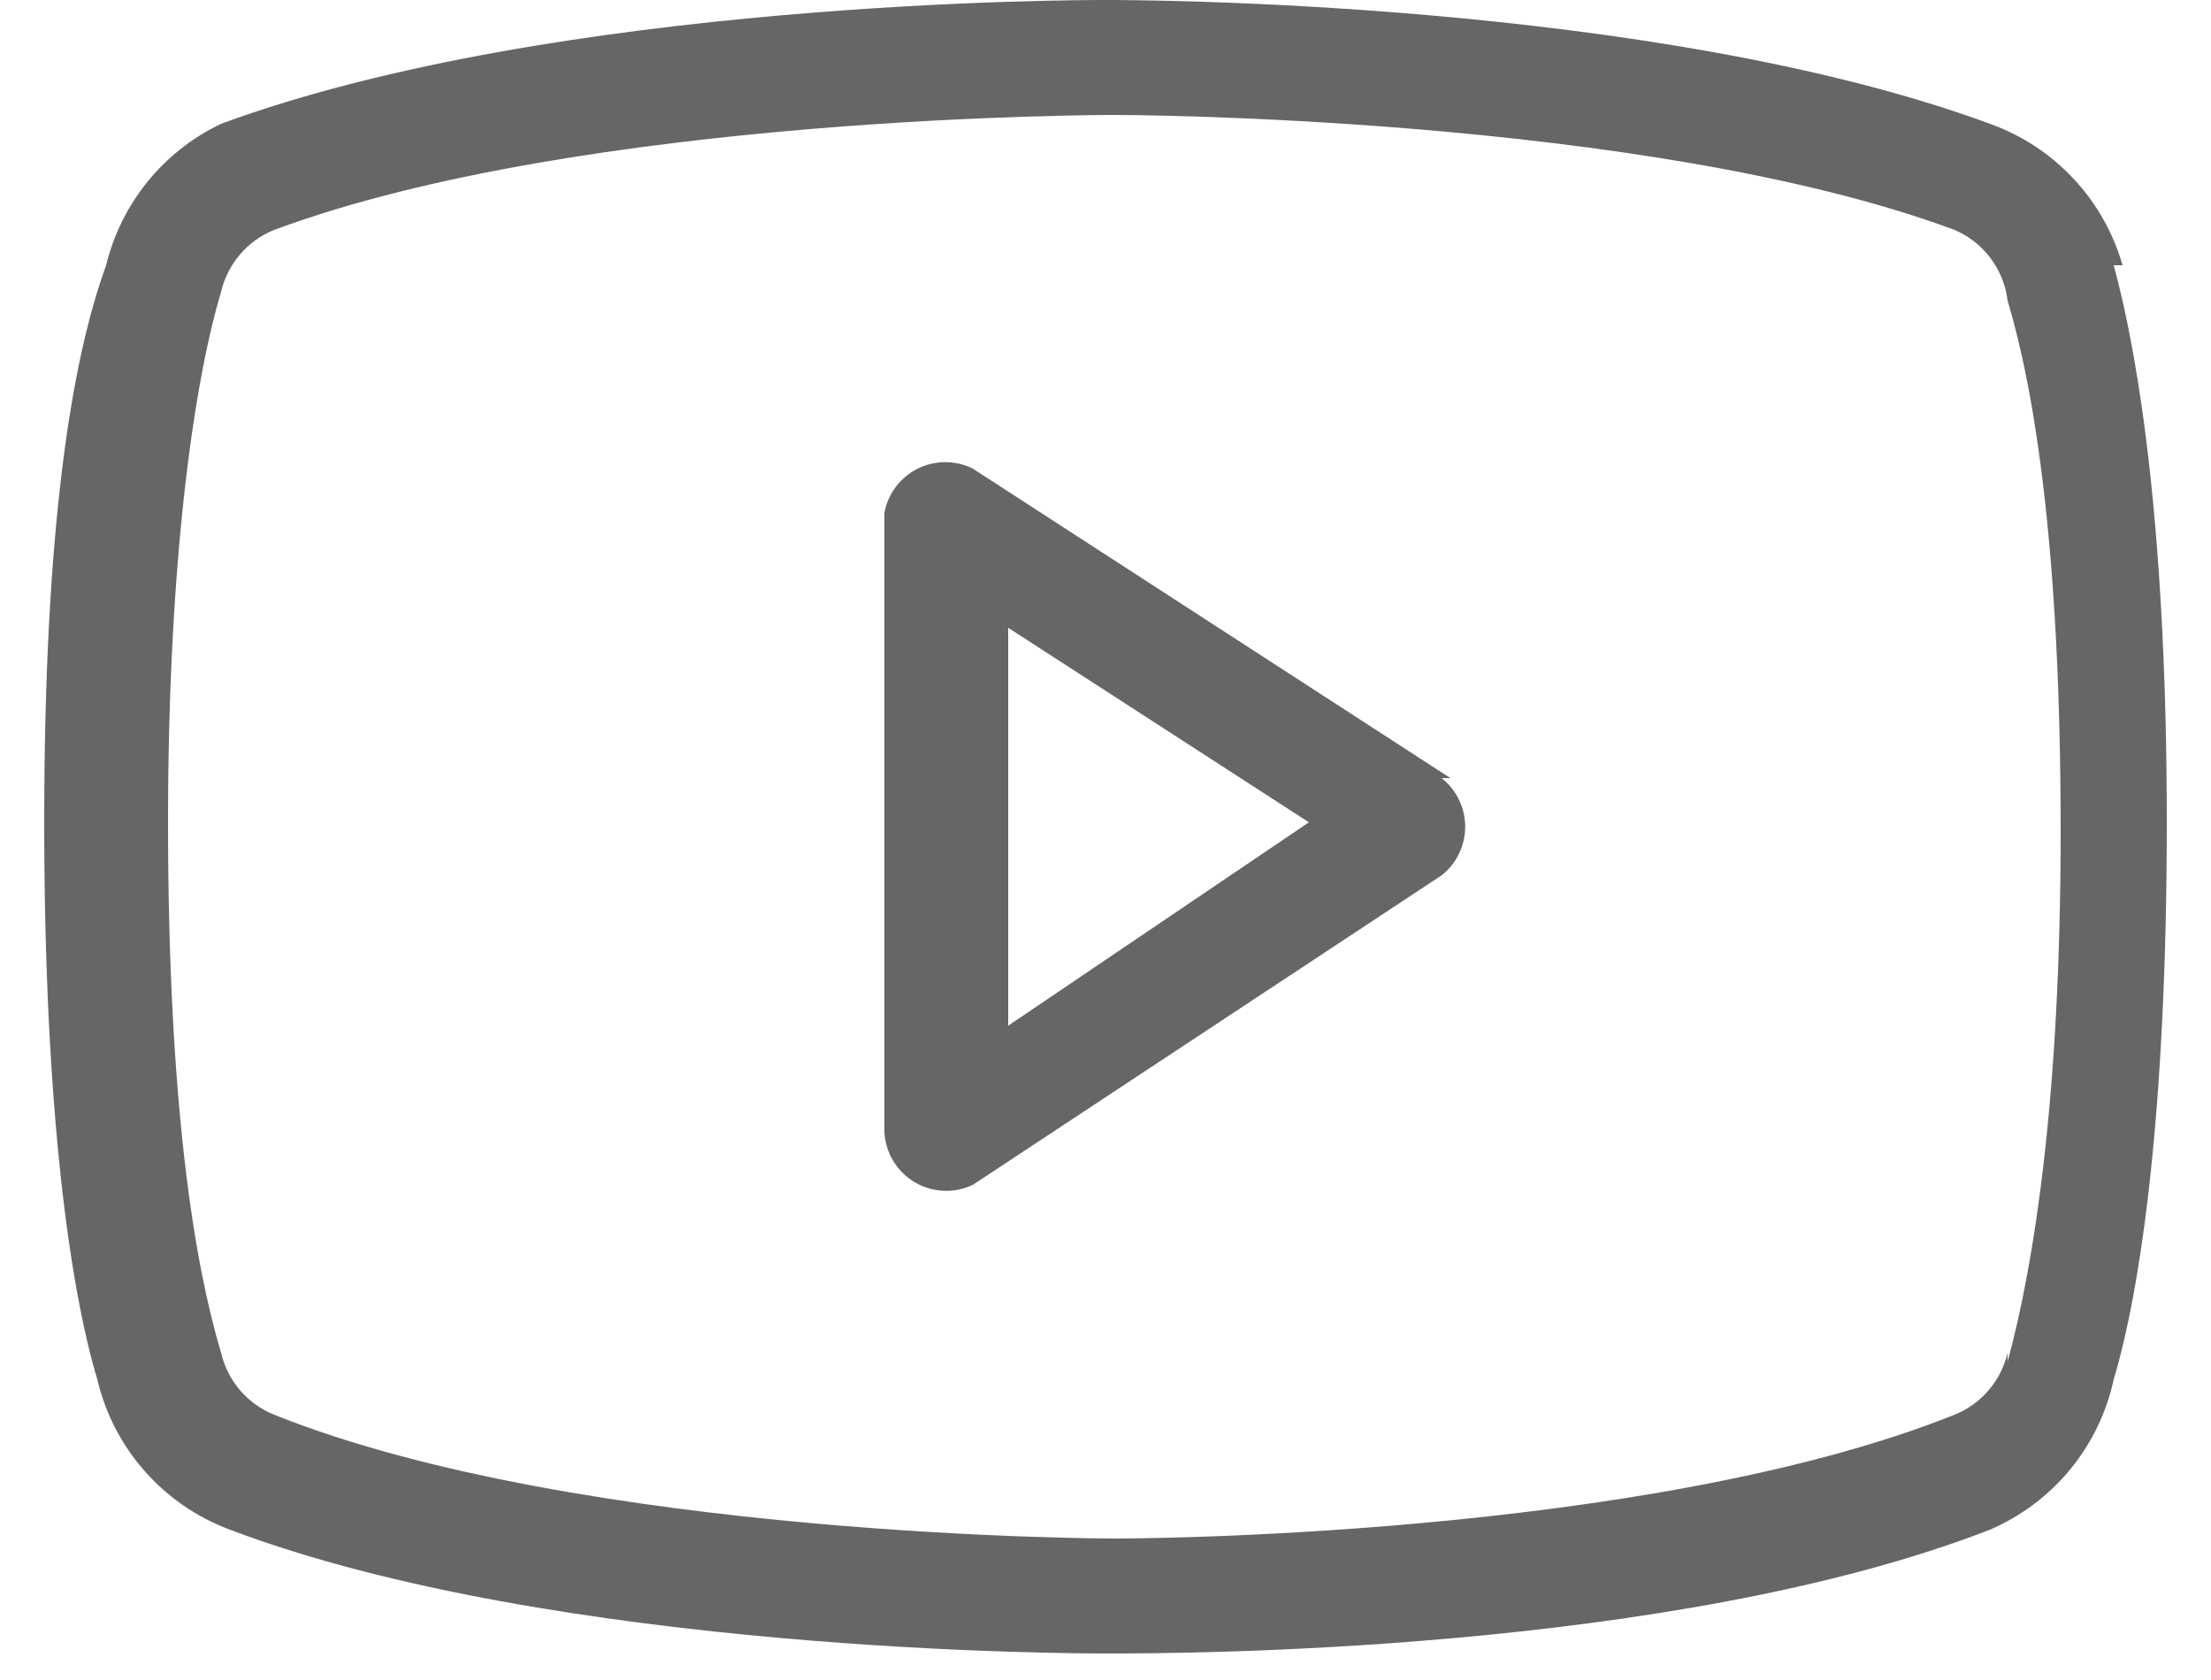
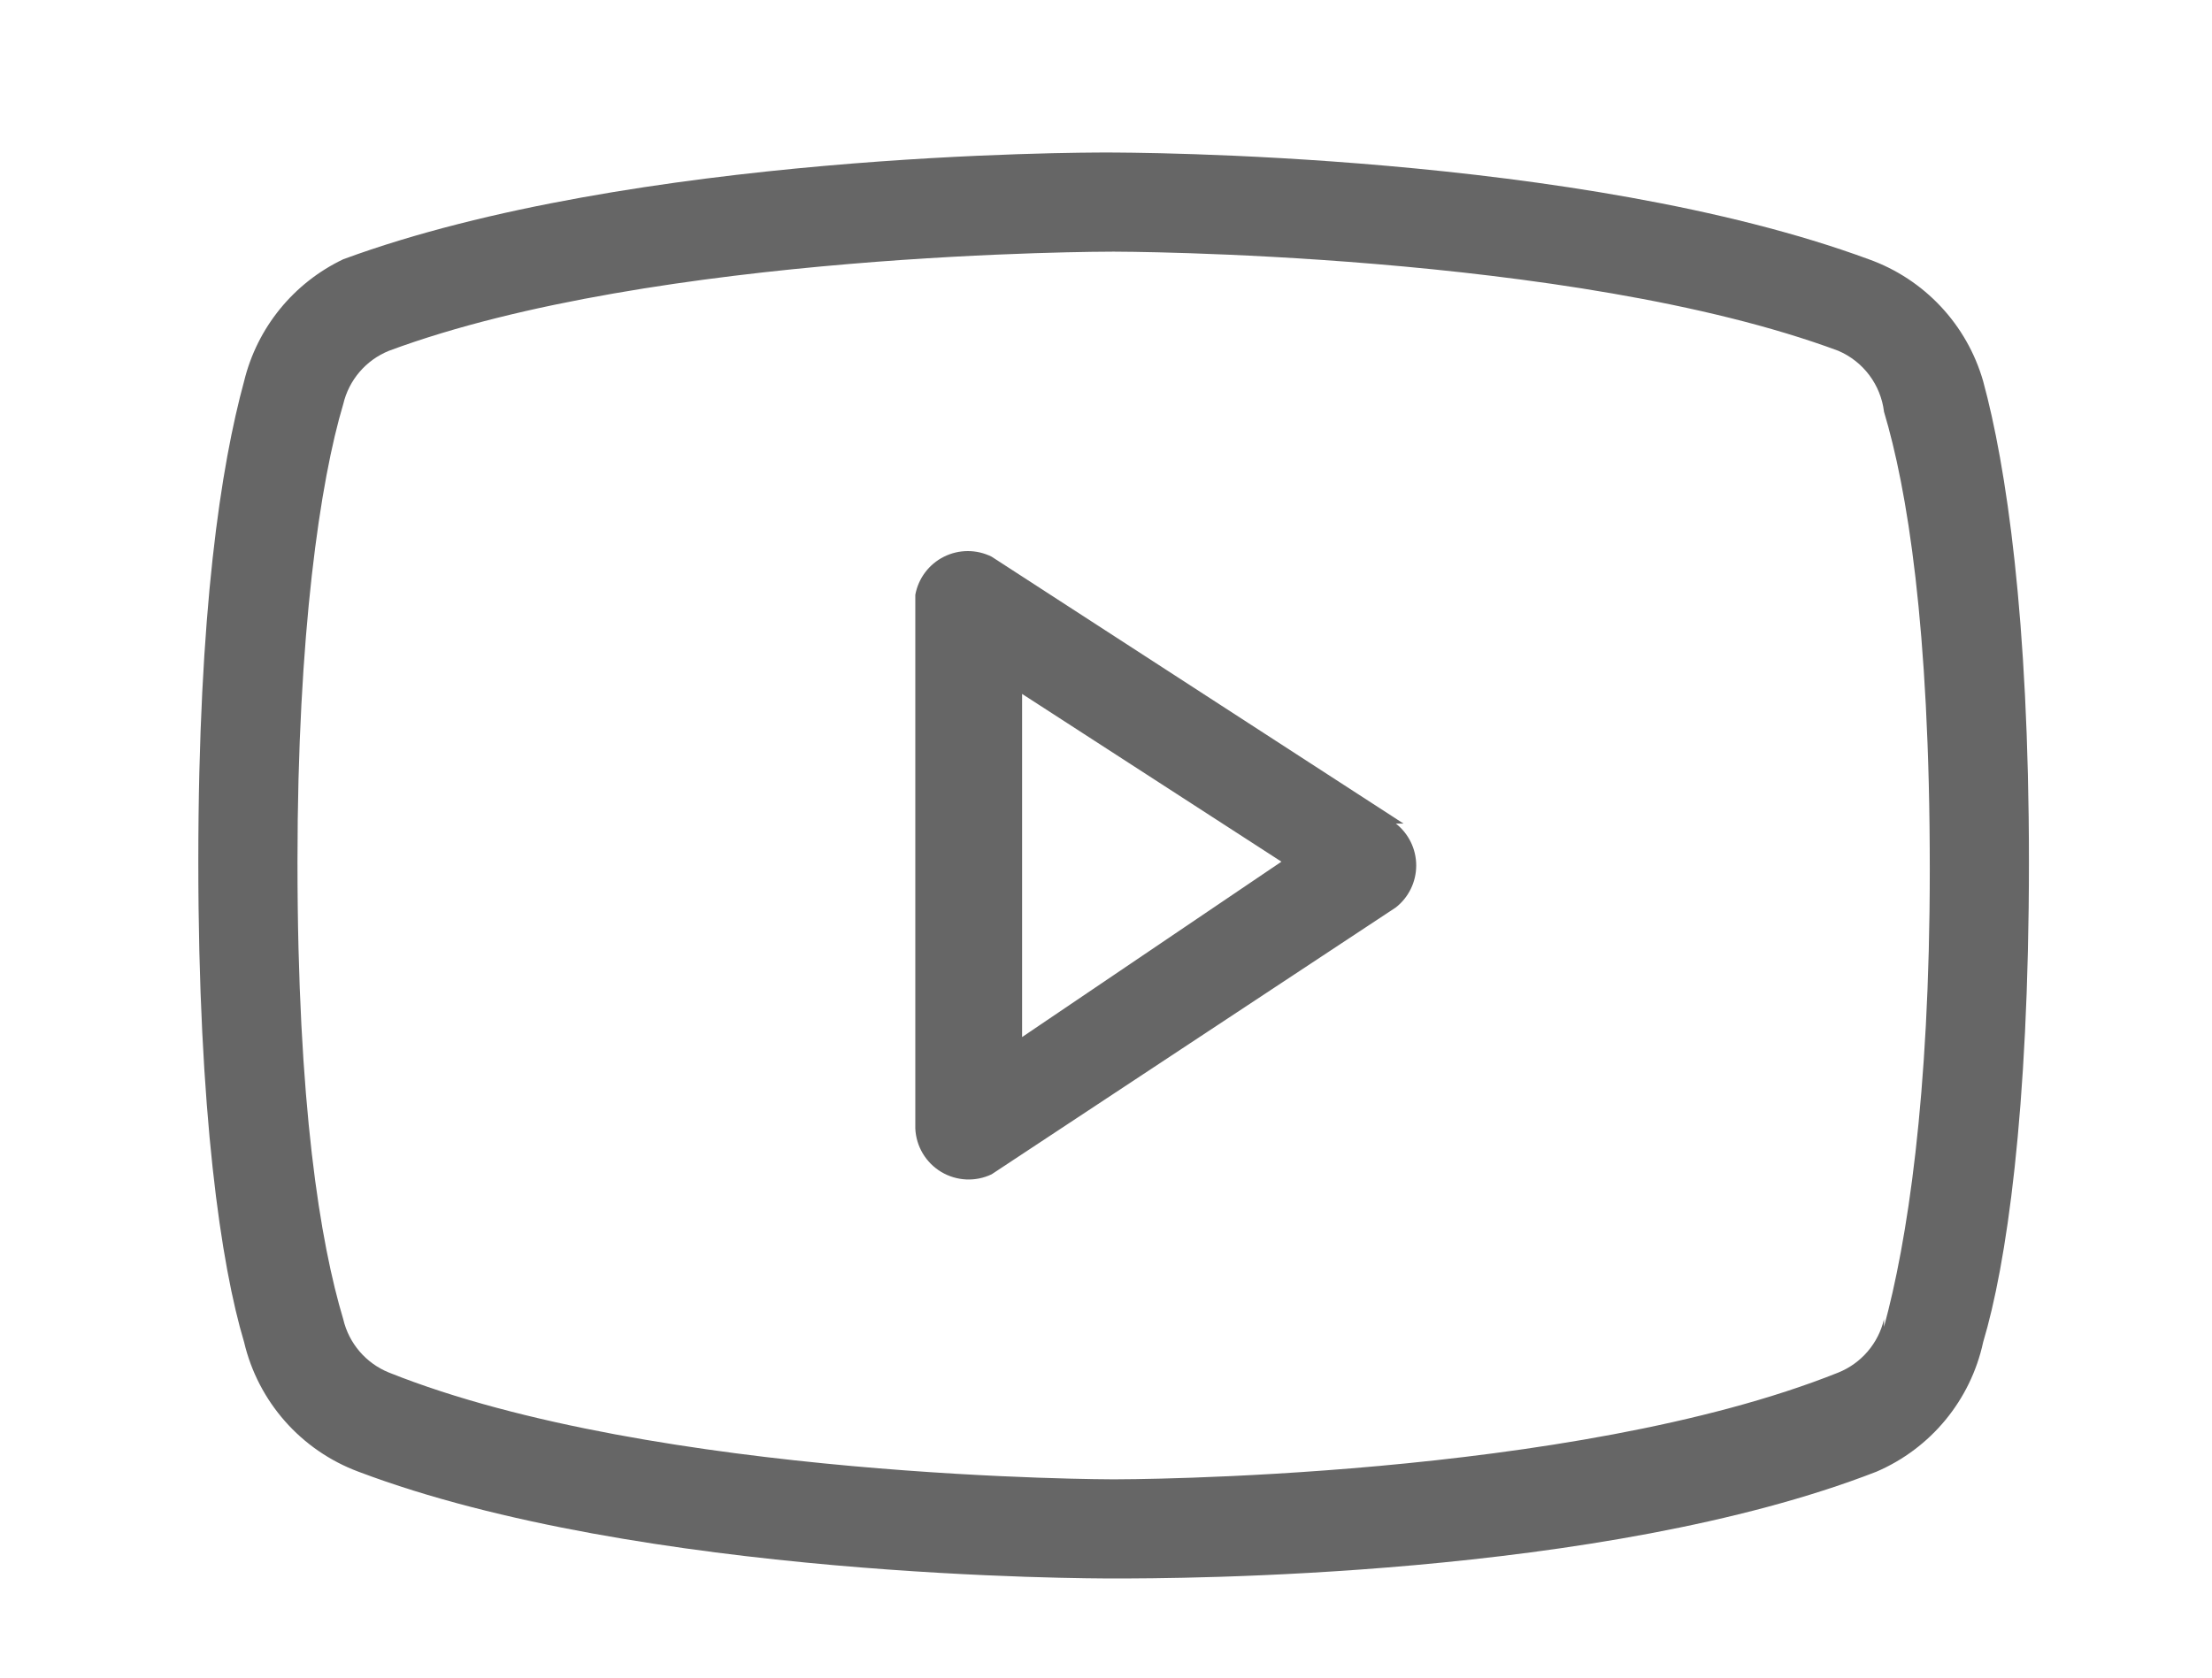
- <svg xmlns="http://www.w3.org/2000/svg" width="25" height="19" fill="none">
-   <path fill="#666" d="M16.4 8.8 11 5.3a.7.7 0 0 0-1 .5v7a.7.7 0 0 0 1 .6l5.3-3.5a.7.7 0 0 0 0-1.1Zm-5 2.8V7.1l3.4 2.2-3.4 2.3ZM24 3a2.4 2.4 0 0 0-1.5-1.6C18.7 0 12.8 0 12.5 0c-.3 0-6.2 0-10 1.4A2.4 2.4 0 0 0 1.2 3C.8 4.1.5 6 .5 9.3s.3 5.3.6 6.3a2.4 2.4 0 0 0 1.5 1.7c3.7 1.4 9.6 1.4 9.9 1.4.8 0 6.4 0 10-1.4a2.4 2.4 0 0 0 1.4-1.7c.3-1 .6-3 .6-6.3 0-3.2-.3-5.2-.6-6.3Zm-1.3 12.3a1 1 0 0 1-.6.7c-3.5 1.4-9.4 1.4-9.5 1.4 0 0-6 0-9.5-1.4a1 1 0 0 1-.6-.7c-.3-1-.6-2.8-.6-6 0-3 .3-5 .6-6a1 1 0 0 1 .6-.7c3.5-1.3 9.4-1.3 9.5-1.3 0 0 6 0 9.5 1.3a1 1 0 0 1 .6.8c.3 1 .6 2.8.6 6 0 3-.3 4.9-.6 6Z" />
+ <svg xmlns="http://www.w3.org/2000/svg" width="29" height="22" fill="none" viewBox="0 0 29 22">
+   <path fill="#666" d="M18.4 10.8 13 7.3a.7.7 0 0 0-1 .5v7a.7.7 0 0 0 1 .6l5.3-3.5a.7.7 0 0 0 0-1.1Zm-5 2.8V9.1l3.4 2.2-3.4 2.3ZM26 5a2.4 2.4 0 0 0-1.5-1.6C20.7 2 14.8 2 14.5 2c-.3 0-6.2 0-10 1.4A2.4 2.4 0 0 0 3.2 5c-.3 1.1-.6 3-.6 6.3s.3 5.3.6 6.3a2.4 2.4 0 0 0 1.5 1.7c3.7 1.4 9.6 1.4 9.9 1.4.8 0 6.4 0 10-1.4a2.4 2.4 0 0 0 1.4-1.7c.3-1 .6-3 .6-6.3 0-3.2-.3-5.2-.6-6.3Zm-1.3 12.3a1 1 0 0 1-.6.7c-3.5 1.4-9.4 1.4-9.5 1.4 0 0-6 0-9.5-1.4a1 1 0 0 1-.6-.7c-.3-1-.6-2.8-.6-6 0-3 .3-5 .6-6a1 1 0 0 1 .6-.7c3.5-1.3 9.4-1.3 9.5-1.3 0 0 6 0 9.5 1.3a1 1 0 0 1 .6.8c.3 1 .6 2.8.6 6 0 3-.3 4.9-.6 6Z" />
</svg>
